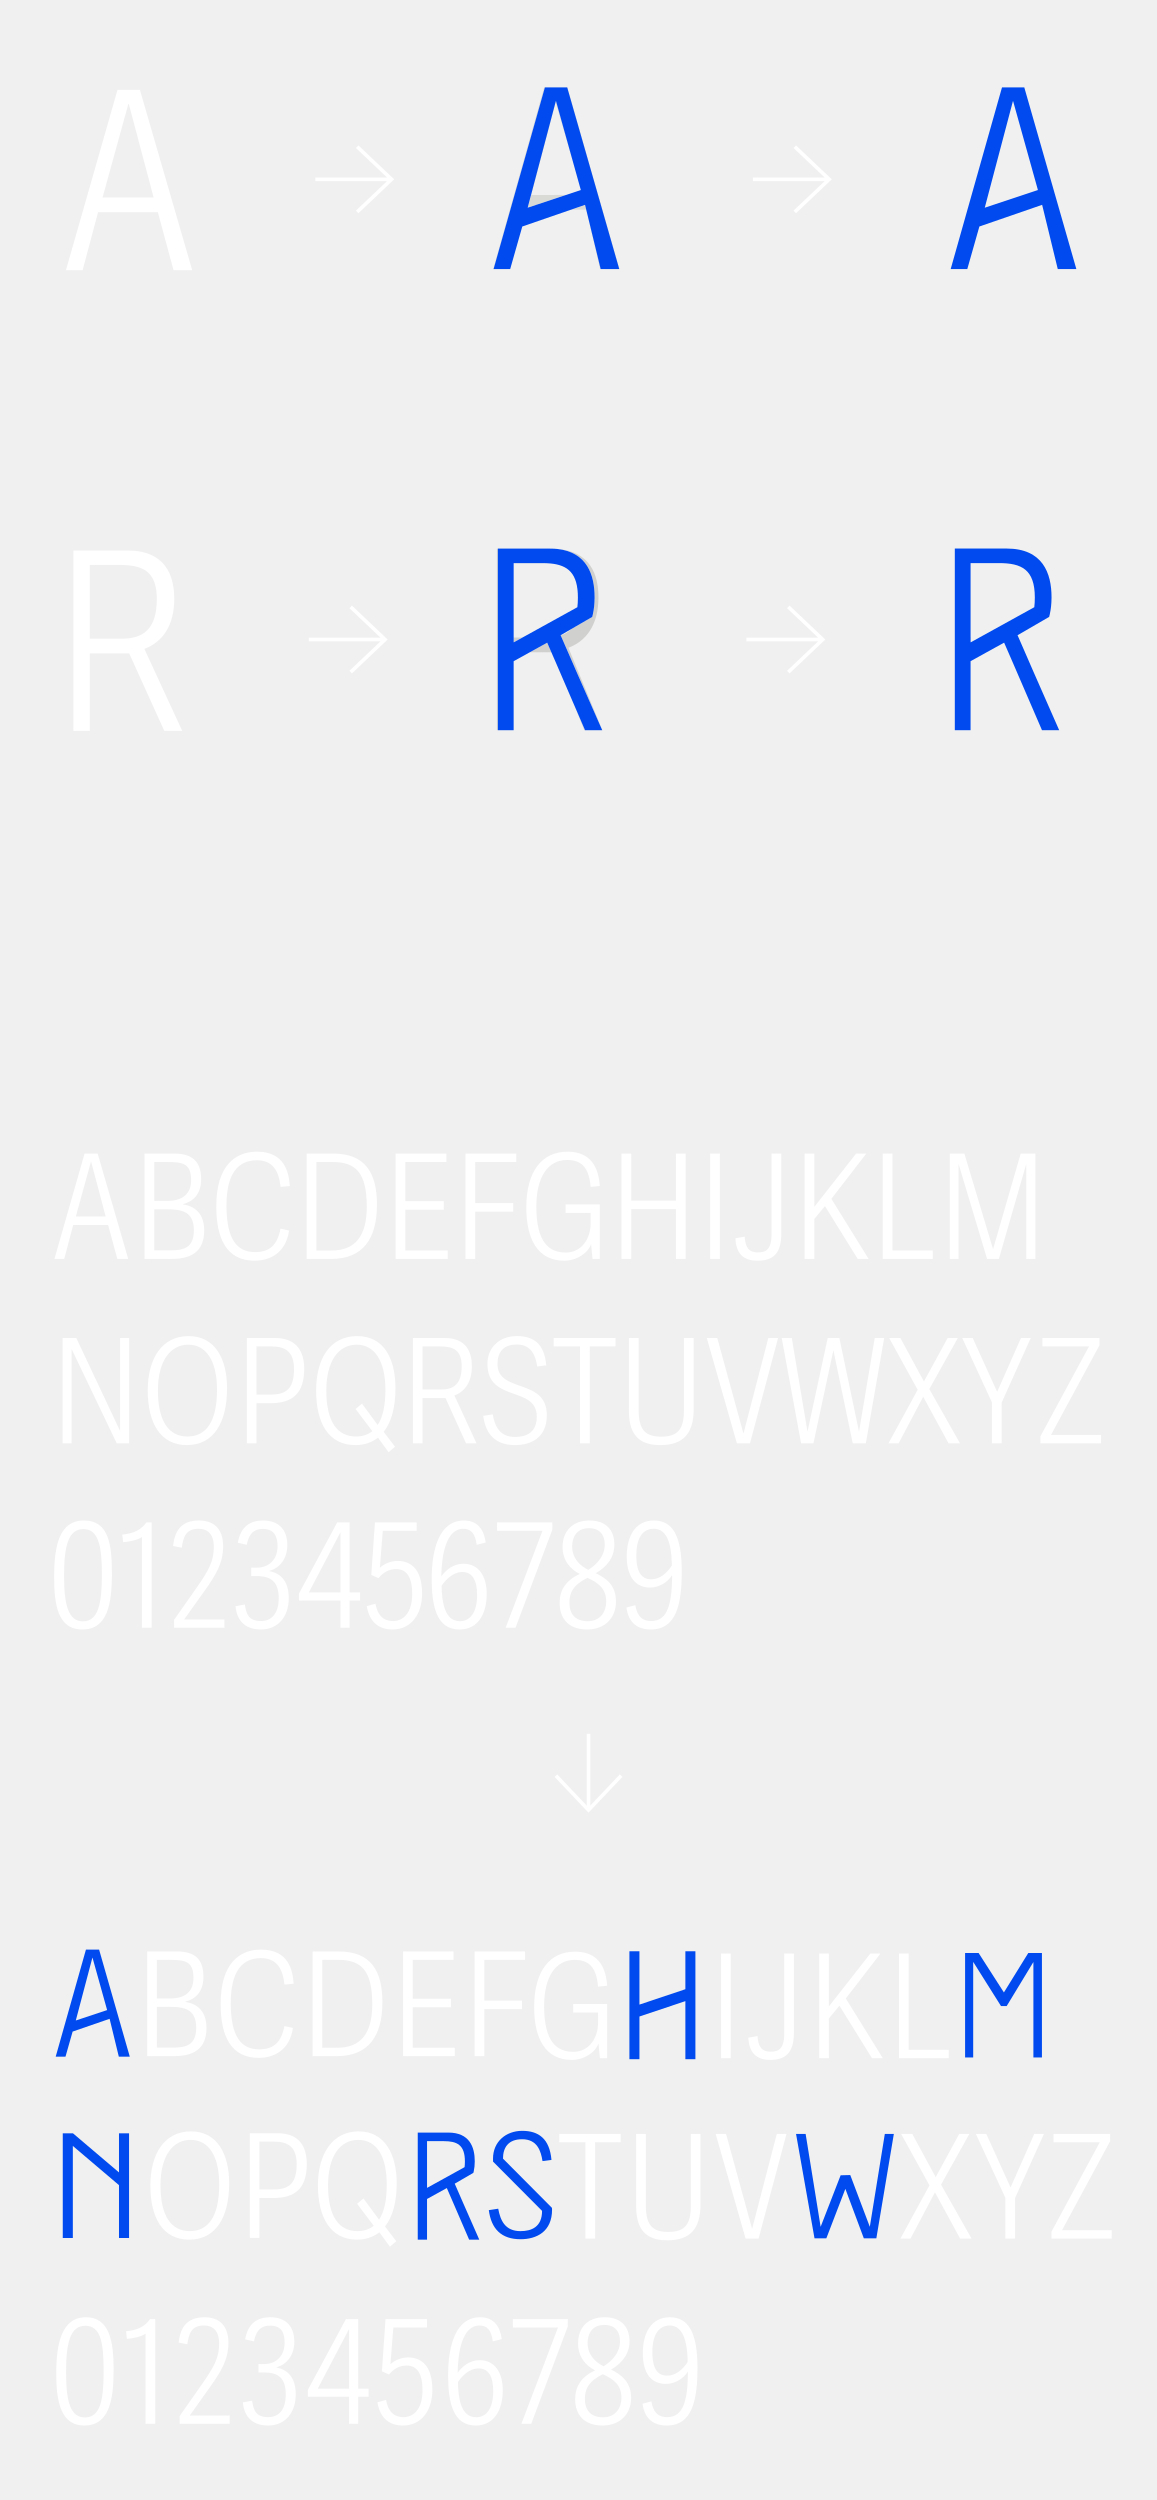
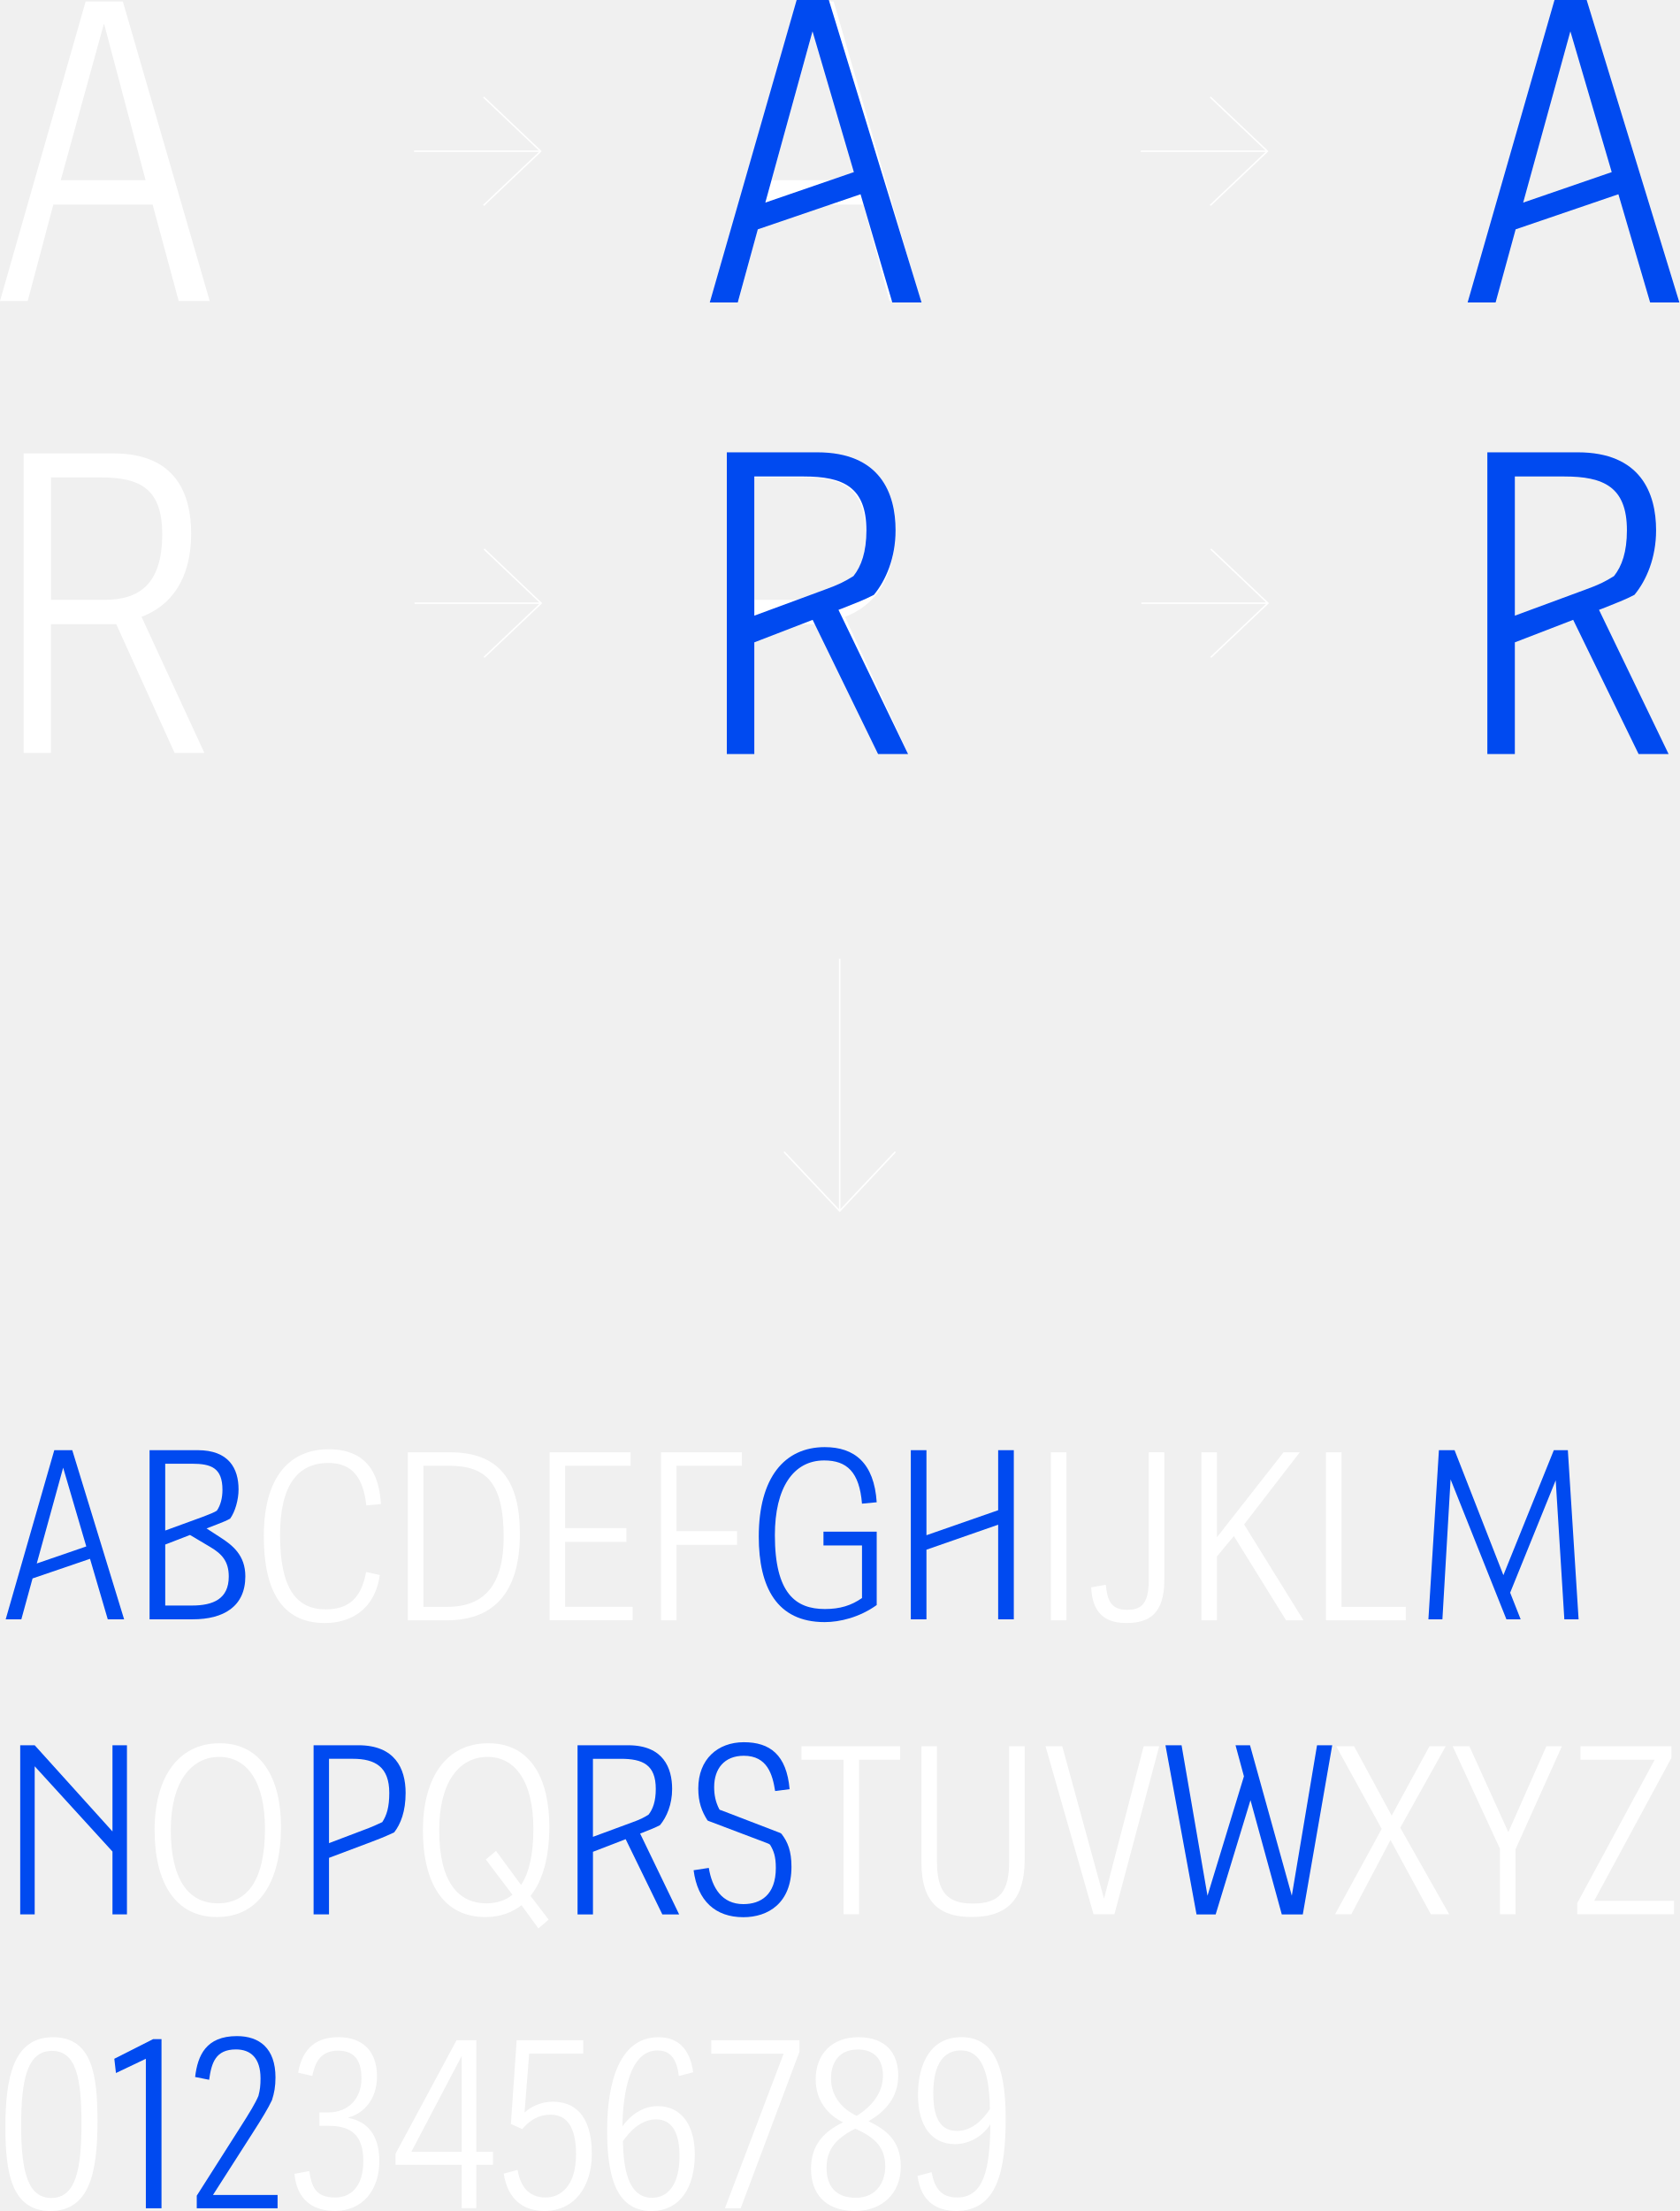
- <svg xmlns="http://www.w3.org/2000/svg" id="Ebene_1" version="1.1" viewBox="0 0 1600 3460">
+ <svg xmlns="http://www.w3.org/2000/svg" id="Ebene_1" version="1.1" viewBox="0 0 1597.93 2103.33">
  <defs>
    <style>
      .st0 {
+         fill: #004af0;
+       }
+ 
+       .st1 {
+         stroke-width: 1.4px;
+       }
+ 
+       .st1, .st2 {
        fill: none;
        stroke: #fff;
        stroke-miterlimit: 19;
-         stroke-width: 5px;
-       }
- 
-       .st1 {
-         fill: #d9d9d6;
      }

      .st2 {
-         fill: #004af0;
+         stroke-width: 1.44px;
      }

      .st3 {
        fill: #fff;
      }
- 
-       .st4 {
-         fill: #d0d0ce;
-       }
    </style>
  </defs>
-   <path class="st2" d="M696.14,2987.54c0-15.22,7.21-26.84,26.45-26.84,21.02,0,26.04,16.22,28.23,30.24l12.42-1.6c-2.6-29.44-17.83-40.26-40.45-40.26s-40.46,15.02-40.46,38.46l.05,4.15,67.84,68.16c0,22.43-14.82,28.04-29.84,28.04-21.43,0-27.85-14.83-30.84-31.05l-13.02,2c3.4,26.25,17.62,40.26,43.87,40.26,22.23,0,43.66-10.42,43.66-41.06l-.17-2.38-67.73-68.12h0Z" />
-   <polygon class="st2" points="164.68 3006.64 100.8 2952.36 100.8 2952.49 86.86 2952.49 86.86 3097.37 100.8 3097.37 100.8 2969.97 164.68 3024.25 164.68 3097.37 178.62 3097.37 178.62 2952.49 164.68 2952.49 164.68 3006.64" />
-   <path class="st3" d="M494.02,3099.67c12.4,0,22.8-3.8,31.01-10.21l14.61,20,8.8-7.59-15.61-20.41c10.8-13.61,16.21-34.01,16.21-59.82,0-39.61-16.21-71.83-52.62-71.83s-56.43,31.42-56.43,74.83,17.01,75.03,54.02,75.03M454.01,3024.65c0-40.21,16.4-63.02,41.81-63.02s39.42,22.01,39.42,62.02c0,21.81-3.6,37.82-10.61,48.41l-21.61-29.41-8.8,7.41,23.01,30.41c-6.2,5.2-14.41,7.4-22.41,7.4-25.2,0-40.81-19.4-40.81-63.22" />
-   <path class="st3" d="M116.63,3356.93c33.81,0,40.62-33.41,40.62-77.02,0-39.42-5.6-72.83-38.41-72.83s-41.02,35.01-41.02,77.62c0,38.42,6.01,72.23,38.81,72.23M91.42,3283.31c0-41.22,5.8-64.42,26.61-64.42s25.41,21.6,25.41,62.41-4.6,64.43-26.01,64.43c-19.61,0-26-20.81-26-62.42M174.45,3226.49l1.2,10.4c5.6,0,20-2.8,25.81-7v124.64h13.41v-144.85h-7.21c-7.6,10.61-17.41,15.21-33.21,16.81M247.27,3242.09l12.01,2.4c2-14.41,5.4-26,23.01-26,12.4,0,21,7.2,21,24.8,0,20.01-6.81,32.22-24.6,57.62l-30.01,42.82v10.8h69.22v-11.4h-55.22v-.2l27.41-38.42c16.4-23,26-39.21,26-62.02,0-25.01-13.8-35.41-33.01-35.41-26.41,0-33.61,16.4-35.81,35.01M348.9,3322.52l-12.81,2.4c2.21,22.61,16.01,32.01,35.02,32.01,23.41,0,38.21-17.6,38.21-43.02,0-23-10.81-34.2-26.61-37.21v-.4c13.41-3.61,24.61-15.81,24.61-35.41,0-22.4-13.01-33.82-33.22-33.82-17.41,0-30.81,7.8-34.81,30.62l12.2,2.79c2.2-10,6-21.8,22.21-21.8s20.2,10,20.2,24.01c0,17.21-11.2,29.2-28.41,29.2h-7.81v11.61h8c19.21,0,29.81,7.41,29.81,30.41s-11.2,31.42-24.21,31.42c-17.61,0-20.41-10.01-22.41-22.81M483.14,3354.53h12.61v-37.41h14.41v-11.2h-14.41v-96.24h-17.01l-52.62,97.84v9.6h57.02v37.41h0ZM439.73,3305.92l43.41-82.63v82.63h-43.41ZM534.35,3321.52l-11.99,3.2c3.6,22.61,17.2,32.21,35.2,32.21,26.02,0,40.82-21.21,40.82-49.21,0-35.61-17.01-45.01-33.61-45.01-10.61,0-19.61,4.8-24.41,9.4l4-50.82h46.62v-11.61h-57.42l-5,72.23,9.8,4.4c6.41-7.4,13.61-12.4,24.61-12.4,14.2,0,21.8,11.2,21.8,34.01,0,27.81-13.6,37.42-26.2,37.42-16.4,0-22.21-12-24.22-23.81M682,3240.49l12.41-3.2c-3.01-21.4-14-30.21-30.01-30.21-33.41,0-44.21,38.61-44.21,80.23,0,37.21,6.59,69.62,38.21,69.62,24.81,0,37.41-20.61,37.41-48.82,0-23.41-10.2-41.61-32.01-41.61-13.4,0-23.8,8.21-30.41,17.4.41-28.41,6.2-65.41,30.21-65.41,9.8,0,16.4,5.4,18.4,22M633.8,3296.71c5.2-7.6,15-18.81,28.61-18.81s20.2,11.01,20.2,31.61c0,25.2-10.4,36.01-23.61,36.01-21.21,0-24.81-26.41-25.2-48.82M709.82,3221.29h62.42l-50.62,133.24h13.61l50.62-134.85v-10.01h-76.02v11.61h0ZM845.66,3279.5c15-8.6,25.61-21.61,25.61-39.41s-10.01-33.02-34.41-33.02-36.81,15.01-36.81,36.42c0,18.2,10.6,30.8,23.61,37.01-19.6,9.4-27.61,22.4-27.61,40.22,0,20.2,11.41,36.21,37.82,36.21,24.2,0,39.61-15.8,39.61-38.21s-13.81-32.22-27.81-39.22M834.26,3285.91c14.8,6.8,25.81,14.61,25.81,32.6,0,13.01-7.21,27.01-25.42,27.01s-25.2-11.01-25.2-25.61c0-13.61,5.4-24.41,24.81-34.01M813.25,3242.49c0-9,3.61-24.8,23.21-24.8,14.21,0,21.61,8.6,21.61,22.6,0,14.81-9.6,26.41-22.61,34.61-11.4-5.4-22.21-15.8-22.21-32.42M901.48,3323.52l-12.21,3.21c2.81,21.61,16.01,30.21,33.41,30.21,35.41,0,42.62-34.8,42.62-80.23,0-48.61-12.61-69.62-38.22-69.62s-37.41,21.41-37.41,49.82,12.01,42.41,32.01,42.41c13.81,0,25.21-8.6,30.41-17.21-.2,39.62-6,63.23-28.8,63.23-10.81,0-19.01-5-21.8-21.81M902.88,3255.1c0-25.81,10.4-36.61,23.81-36.61s24.6,11.4,25.01,50.61c-6.8,10.21-16.21,18.81-28.41,18.81-18.01,0-20.41-18.4-20.41-32.81" />
-   <polygon class="st2" points="1423.13 2702.97 1389.4 2757.53 1354.38 2702.97 1335.68 2702.97 1335.68 2847.53 1346.89 2847.53 1346.89 2715.21 1385.36 2776.36 1393.26 2776.36 1430.22 2715.42 1430.22 2847.53 1442.03 2847.53 1442.03 2702.97 1423.13 2702.97" />
-   <polygon class="st2" points="1203.82 3081.92 1176.76 3010.27 1163.44 3010.6 1135.75 3081.92 1114.99 2953.34 1101.72 2953.34 1127.29 3097.88 1143.64 3097.88 1169.98 3029.35 1195.55 3097.88 1212.86 3097.88 1237.08 2953.34 1224.59 2953.34 1203.82 3081.92" />
-   <path class="st2" d="M641.32,3049.73l-7.58-17.42-4.41-10.11,25.79-14.96.51-2.07c.92-4.07,1.4-8.59,1.43-13.56v-.41c0-19.66-7.21-39.71-36.63-39.71h-42.27v148.19h12.86v-56.3l.03-.02,13.28-7.33,14.06-7.77,3.38,7.77,3.3,7.58,24.21,56.07h14.03l-21.98-49.95h-.01ZM591.01,2963.35h23.18c18.31,0,29.23,5.11,29.23,28.05,0,2.87-.15,5.51-.43,7.93l-44.54,24.6-7.41,4.1v-4.1h-.03v-60.59h0Z" />
-   <polygon class="st2" points="948.56 2753.07 884.98 2774.37 884.98 2700.55 871.1 2700.55 871.1 2849.95 884.98 2849.95 884.98 2790.84 948.56 2769.55 948.56 2849.95 962.44 2849.95 962.44 2700.55 948.56 2700.55 948.56 2753.07" />
-   <path class="st2" d="M179.61,2846.43h-15.17l-12.74-52.4-51.2,17.67-9.86,34.72h-13.55l41.86-148.19h18.2l42.46,148.19h0ZM148.27,2781.95l-20.22-72.45h-.21l-22.95,86.88,43.38-14.43Z" />
+   <path class="st3" d="M835.44,716.25l-55.5-122.41h-62.17v122.41h-25.98v-284.93h85.41c59.43,0,73.99,38.56,73.99,76.36,0,42.89-18.9,68.47-47.23,79.11l59.83,129.49h-28.35v-.03h0ZM823.65,508.06c0-44.08-22.05-53.91-59.02-53.91h-46.82v116.48h50.76c32.66,0,55.09-14.16,55.09-62.58h-.01Z" />
+   <path class="st3" d="M875.86,286.32h-29.51l-24.8-91.71h-94.46l-24.4,91.71h-26.36L757.82,1.39h35.41l82.64,284.93h-.01ZM814.85,171.4l-39.37-148.36h-.4l-40.93,148.36h80.7Z" />
+   <path class="st2" d="M851.88,1095.77l-52.91,56.22-52.91-56.22M798.97,912.13v239.86" />
  <g>
    <g>
-       <path class="st3" d="M177.47,1742.37h-15.11l-12.69-46.93h-48.34l-12.49,46.93h-13.5l41.7-145.83h18.13l42.3,145.83h0ZM146.25,1683.56l-20.14-75.94h-.2l-20.95,75.94h41.29Z" />
-       <path class="st3" d="M200.03,1596.54h41.49c29,0,36.86,15.71,36.86,35.65,0,20.95-11.68,31.02-25.18,34.24v.4c20.14,3.22,29.41,16.32,29.41,36.26,0,29.81-18.73,39.28-45.32,39.28h-37.26v-145.83h0ZM264.49,1633.6c0-23.77-11.48-25.38-34.44-25.38h-16.52v53.78h19.14c13.7,0,31.83-5.24,31.83-28.4h0ZM268.32,1702.69c0-26.18-17.12-29-37.26-29h-17.52v56.8h22.36c18.33,0,32.43-3.42,32.43-27.8h-.01Z" />
-       <path class="st3" d="M355.54,1593.92c38.67,0,44.31,29.01,45.52,47.54l-12.69,1.21c-2.62-23.57-11.88-36.86-32.83-36.86-26.39,0-42.1,18.73-42.1,62.64,0,46.53,14.3,64.46,39.68,64.46,19.94,0,30.82-9.67,35.05-32.43l11.88,2.62c-4.43,31.02-26.39,41.7-47.74,41.7-38.27,0-52.97-29.81-52.97-75.33,0-57.2,27.19-75.54,56.2-75.54h0Z" />
-       <path class="st3" d="M424.43,1596.54h36.66c44.72,0,60.63,27.19,60.63,70.7,0,47.54-19.74,75.13-63.45,75.13h-33.84v-145.83h0ZM507.62,1670.26c0-48.14-15.71-62.04-47.74-62.04h-21.96v122.47h20.95c33.03,0,48.74-20.34,48.74-60.43h0Z" />
-       <path class="st3" d="M547.51,1596.54h70.3v11.68h-56.8v54.18h53.18v11.88h-53.18v56.4h58.62v11.68h-72.11v-145.83h-.01Z" />
-       <path class="st3" d="M644.2,1596.54h70.3v11.68h-56.8v56.8h52.57v11.88h-52.57v65.46h-13.5v-145.83h0Z" />
-       <path class="st3" d="M785.4,1593.92c25.38,0,42.5,13.5,44.72,47.54l-12.69,1.21c-2.22-27.39-13.09-37.26-32.63-37.26-26.59,0-42.5,23.57-42.5,64.46,0,50.15,17.93,63.65,40.89,63.65s34.24-21.15,34.24-39.68v-15.11h-34.64v-11.88h47.34v75.54h-10.07l-2.01-20.54c-4.23,12.29-19.74,22.96-37.26,22.96-36.86,0-52.37-30.21-52.37-73.72,0-50.56,21.96-77.15,57-77.15l-.02-.02Z" />
-       <path class="st3" d="M860.13,1596.54h13.5v65.06h61.84v-65.06h13.5v145.83h-13.5v-68.89h-61.84v68.89h-13.5v-145.83Z" />
-       <path class="st3" d="M982.81,1596.54h13.5v145.83h-13.5v-145.83Z" />
-       <path class="st3" d="M1048.88,1733.31c10.68,0,18.94-3.22,18.94-25.38v-111.39h13.49v110.99c0,29.01-12.89,37.26-33.03,37.26s-29.61-10.47-30.42-31.02l12.69-2.22c1.21,13.29,4.43,21.75,18.33,21.75h0Z" />
-       <path class="st3" d="M1113.54,1596.54h13.5v73.72l57.81-73.72h14.1l-48.34,62.64,51.57,83.19h-15.11l-45.32-73.12-14.7,17.73v55.39h-13.5v-145.83h-.01Z" />
-       <path class="st3" d="M1221.71,1596.54h13.5v134.15h55.8v11.68h-69.29v-145.83h-.01Z" />
-       <path class="st3" d="M1314.57,1596.54h20.14l39.68,132.34,38.27-132.34h20.34v145.83h-12.69v-131.33l-37.87,131.33h-16.32l-39.48-131.53v131.53h-12.09v-145.83h.02Z" />
+       <g>
+         <g>
+           <path class="st3" d="M312.59,1378.68c42.38,0,48.56,31.79,49.88,52.1l-13.9,1.32c-2.87-25.82-13.03-40.39-35.97-40.39-28.92,0-46.13,20.52-46.13,68.64,0,50.99,15.66,70.63,43.47,70.63,21.86,0,33.78-10.6,38.4-35.53l13.03,2.87c-4.86,33.98-28.92,45.69-52.31,45.69-41.94,0-58.04-32.67-58.04-82.54,0-62.67,29.8-82.78,61.58-82.78h0Z" />
+           <path class="st3" d="M388.08,1381.57h40.16c49,0,66.44,29.8,66.44,77.48,0,52.1-21.63,82.34-69.52,82.34h-37.09v-159.79h0v-.03h0ZM479.23,1462.34c0-52.75-17.21-67.97-52.31-67.97h-24.06v134.2h22.95c36.21,0,53.42-22.3,53.42-66.21h0v-.03h0Z" />
+           <path class="st3" d="M522.93,1381.57h77.04v12.79h-62.23v59.36h58.28v13.03h-58.28v61.79h64.22v12.79h-79v-159.79h0l-.03.03h0Z" />
+           <path class="st3" d="M628.89,1381.57h77.04v12.79h-62.23v62.23h57.61v13.03h-57.61v71.74h-14.78v-159.79h-.03,0Z" />
+           <path class="st3" d="M999.92,1381.57h14.78v159.79h-14.78v-159.79Z" />
+           <path class="st3" d="M1072.31,1531.41c11.71,0,20.75-3.54,20.75-27.81v-122.06h14.78v121.62c0,31.79-14.14,40.83-36.21,40.83s-32.43-11.47-33.34-33.98l13.9-2.43c1.32,14.58,4.86,23.83,20.08,23.83h.04Z" />
+           <path class="st3" d="M1143.18,1381.57h14.78v80.79l63.34-80.79h15.45l-52.98,68.64,56.49,91.15h-16.57l-49.67-80.11-16.1,19.43v60.71h-14.78v-159.79h0l.03-.03h.01Z" />
+           <path class="st3" d="M1261.69,1381.57h14.78v147h61.15v12.79h-75.93v-159.79h0Z" />
+         </g>
+         <path class="st3" d="M147.07,1740.9c0-48.79,21.63-82.54,62.02-82.54s58.28,34.86,58.28,79.24c0,52.1-20.52,86.08-60.91,86.08s-59.36-33.78-59.36-82.78h-.03,0ZM207.31,1810.63c27.14,0,44.81-20.75,44.81-70.86,0-44.81-17-68.41-43.47-68.41s-46.13,23.39-46.13,69.52,16.1,69.75,44.81,69.75h-.03.01Z" />
+       </g>
+       <path class="st3" d="M402.42,1740.9c0-47.89,20.75-82.54,62.23-82.54s58.04,35.53,58.04,79.24c0,28.48-5.97,50.99-17.88,66l17.21,22.51-9.72,8.4-16.1-22.07c-9.05,7.06-20.52,11.27-34.22,11.27-40.83,0-59.59-33.34-59.59-82.78h0l.03-.03h0ZM462.9,1810.65c8.84,0,17.88-2.43,24.73-8.17l-25.38-33.54,9.72-8.17,23.83,32.43c7.73-11.71,11.71-29.36,11.71-53.42,0-44.14-16.77-68.41-43.47-68.41-28.04,0-46.13,25.17-46.13,69.52,0,48.33,17.21,69.75,45.02,69.75h-.03,0Z" />
+       <g>
+         <path class="st3" d="M762.66,1661.23h93.81v12.79h-39.08v147h-14.78v-147h-39.95v-12.79h0Z" />
+         <path class="st3" d="M876.78,1661.23h14.78v109.91c0,30,10.83,39.72,34.22,39.72,25.61,0,34.42-11.71,34.42-39.72v-109.91h14.78v107.92c0,36.21-15.22,54.5-50.32,54.5-28.48,0-47.89-11.71-47.89-51.64v-110.79h.01Z" />
+         <path class="st3" d="M1010.75,1661.23l39.72,145.01,37.73-145.01h14.78l-42.59,159.79h-19.87l-45.69-159.79h15.92Z" />
+         <path class="st3" d="M1314.67,1739.79l-43.26-78.56h17.01l35.77,66,35.97-66h15.45l-43.26,77.48,46.57,82.34h-17.44l-38.4-70.63-37.29,70.63h-15.45l44.37-81.23h-.03v-.03h0Z" />
+         <path class="st3" d="M1398.12,1661.23l36.85,81.23h.44l35.97-81.23h14.78l-44.14,98v61.79h-14.78v-62.23l-45.02-97.56h15.9Z" />
+       </g>
+       <path class="st3" d="M1500.77,1810.42l73.71-136.4h-70.63v-12.79h86.52v11.04l-73.5,135.96h75.93v12.79h-92.03v-10.6Z" />
+       <g>
+         <g>
+           <path class="st3" d="M5.13,2023.65c0-47.01,7.49-85.65,45.25-85.65s42.38,36.85,42.38,80.35c0,48.12-7.49,84.97-44.81,84.97s-42.82-37.29-42.82-79.68h0ZM48.83,2090.95c23.62,0,28.69-28.04,28.69-71.07s-5.07-68.87-28.04-68.87-29.36,25.61-29.36,71.07,7.06,68.87,28.69,68.87h.03-.01Z" />
+           <path class="st3" d="M319,2090.51c14.34,0,26.7-9.92,26.7-34.66s-11.71-33.54-32.9-33.54h-8.84v-12.79h8.61c18.97,0,31.35-13.23,31.35-32.23,0-15.45-5.3-26.49-22.3-26.49-17.88,0-22.07,13.03-24.5,24.06l-13.46-3.1c4.42-25.17,19.2-33.78,38.4-33.78,22.3,0,36.65,12.59,36.65,37.29,0,21.63-12.35,35.1-27.14,39.08v.44c17.44,3.31,29.36,15.66,29.36,41.04,0,28.04-16.33,47.45-42.15,47.45-20.96,0-36.21-10.36-38.64-35.3l14.14-2.64c2.2,14.11,5.3,25.17,24.71,25.17h.03-.02Z" />
+           <path class="st3" d="M439.28,2059.4h-62.9v-10.6l58.04-107.92h18.76v106.16h15.89v12.35h-15.89v41.27h-13.9v-41.27h0ZM439.28,2047.04v-91.15l-47.89,91.15h47.89,0Z" />
+           <path class="st3" d="M519.19,2090.51c13.9,0,28.92-10.6,28.92-41.27,0-25.17-8.4-37.52-24.06-37.52-12.15,0-20.08,5.53-27.14,13.67l-10.8-4.86,5.5-79.68h63.34v12.79h-51.43l-4.42,56.05c5.3-5.07,15.22-10.36,26.93-10.36,18.32,0,37.09,10.36,37.09,49.67,0,30.91-16.33,54.3-45.02,54.3-19.87,0-34.86-10.6-38.84-35.53l13.23-3.54c2.2,13.03,8.61,26.26,26.7,26.26h0v.03h0Z" />
+         </g>
+         <g>
+           <path class="st3" d="M625.58,1950.6c-26.49,0-32.9,40.83-33.34,72.18,7.29-10.16,18.76-19.2,33.54-19.2,24.06,0,35.33,20.08,35.33,45.9,0,31.12-13.9,53.86-41.27,53.86-34.86,0-42.15-35.74-42.15-76.81,0-45.9,11.91-88.51,48.77-88.51,17.65,0,29.8,9.72,33.11,33.34l-13.67,3.54c-2.2-18.32-9.48-24.27-20.31-24.27h0v-.03h0ZM620.52,2090.74c14.58,0,26.05-11.91,26.05-39.72,0-22.74-7.49-34.86-22.3-34.86s-25.82,12.35-31.55,20.75c.44,24.73,4.42,53.86,27.81,53.86h0v-.03h-.01Z" />
+           <path class="st3" d="M676.8,1940.88h83.86v11.04l-55.85,148.75h-15.02l55.85-147h-68.87v-12.79h.03Z" />
+           <path class="st3" d="M857.11,2061.15c0,24.73-17,42.15-43.7,42.15-29.13,0-41.71-17.65-41.71-39.95,0-19.64,8.84-33.98,30.47-44.37-14.34-6.85-26.05-20.75-26.05-40.83,0-23.62,15.02-40.16,40.6-40.16,26.93,0,37.96,16.1,37.96,36.41s-11.71,33.98-28.25,43.47c15.45,7.73,30.68,17.44,30.68,43.26h0v.03h0ZM786.48,2062.5c0,16.1,7.73,28.25,27.81,28.25s28.04-15.45,28.04-29.8c0-19.87-12.15-28.48-28.48-35.97-21.4,10.6-27.37,22.51-27.37,37.52h0ZM815.2,2012.83c14.34-9.05,24.94-21.86,24.94-38.2,0-15.45-8.17-24.94-23.83-24.94-21.63,0-25.61,17.44-25.61,27.37,0,18.32,11.91,29.8,24.5,35.77h0Z" />
+           <path class="st3" d="M910.53,2090.51c25.17,0,31.55-26.05,31.79-69.75-5.74,9.48-18.32,18.97-33.54,18.97-22.07,0-35.3-17.01-35.3-46.8,0-31.35,13.03-54.97,41.27-54.97s42.15,23.18,42.15,76.81c0,50.11-7.93,88.51-47.01,88.51-19.2,0-33.78-9.48-36.85-33.34l13.46-3.54c3.1,18.53,12.15,24.06,24.06,24.06v.05h-.03ZM910.53,2027.17c13.46,0,23.83-9.48,31.35-20.75-.44-43.26-12.15-55.85-27.6-55.85s-26.26,11.91-26.26,40.39c0,15.89,2.64,36.21,22.51,36.21Z" />
+         </g>
+       </g>
    </g>
    <g>
-       <path class="st3" d="M86.63,1851.76h18.93l60.63,128.71v-128.71h12.49v145.83h-17.12l-62.44-130.53v130.53h-12.49v-145.83h0Z" />
-       <path class="st3" d="M204.47,1924.48c0-44.52,19.74-75.33,56.6-75.33s53.18,31.83,53.18,72.31c0,47.54-18.73,78.55-55.59,78.55s-54.18-30.82-54.18-75.53h-.01ZM259.46,1988.13c24.78,0,40.89-18.94,40.89-64.66,0-40.89-15.51-62.44-39.68-62.44s-42.1,21.35-42.1,63.45,14.7,63.65,40.89,63.65h0Z" />
-     </g>
-     <path class="st3" d="M341.65,1997.6v-145.83h38.67c31.22,0,40.69,19.74,40.69,42.9,0,35.05-17.52,47.34-46.53,47.34h-19.54v55.59h-13.29ZM406.91,1895.07c0-24.77-12.29-31.62-31.42-31.62h-20.54v66.67h18.73c18.53,0,33.24-4.43,33.24-35.05h0Z" />
-     <path class="st3" d="M437.53,1924.48c0-43.71,18.93-75.33,56.8-75.33s52.98,32.43,52.98,72.31c0,25.98-5.44,46.53-16.32,60.23l15.71,20.54-8.86,7.66-14.7-20.14c-8.26,6.45-18.73,10.27-31.22,10.27-37.26,0-54.39-30.41-54.39-75.53h0ZM492.72,1988.13c8.06,0,16.32-2.22,22.56-7.45l-23.16-30.62,8.86-7.45,21.75,29.61c7.05-10.68,10.68-26.79,10.68-48.75,0-40.28-15.31-62.44-39.68-62.44-25.58,0-42.1,22.96-42.1,63.45,0,44.11,15.71,63.65,41.09,63.65h0Z" />
-     <path class="st3" d="M645.01,1997.6l-28.4-62.64h-31.83v62.64h-13.29v-145.83h43.71c30.42,0,37.87,19.74,37.87,39.08,0,21.95-9.67,35.05-24.17,40.49l30.62,66.27h-14.51ZM638.97,1891.04c0-22.56-11.28-27.6-30.21-27.6h-23.97v59.62h25.98c16.72,0,28.2-7.25,28.2-32.03h0Z" />
-     <path class="st3" d="M712.89,1988.73c15.11,0,30.01-5.64,30.01-28.2,0-42.9-68.28-19.14-68.28-72.72,0-23.57,17.12-38.67,40.69-38.67s38.07,10.88,40.69,40.49l-12.49,1.61c-2.22-14.1-7.25-30.42-28.4-30.42-19.34,0-26.59,11.68-26.59,26.99,0,40.89,68.28,18.73,68.28,70.9,0,30.82-21.55,41.29-43.91,41.29-26.39,0-40.69-14.1-44.11-40.49l13.09-2.01c3.02,16.32,9.47,31.22,31.02,31.22h0Z" />
-     <path class="st3" d="M766.28,1851.76h85.61v11.68h-35.65v134.15h-13.5v-134.15h-36.46v-11.68h0Z" />
-     <path class="st3" d="M870.42,1851.76h13.49v100.31c0,27.39,9.87,36.26,31.22,36.26,23.37,0,31.42-10.68,31.42-36.26v-100.31h13.5v98.5c0,33.03-13.9,49.75-45.93,49.75-25.98,0-43.71-10.68-43.71-47.13v-101.11h.01Z" />
-     <path class="st3" d="M992.69,1851.76l36.26,132.34,34.44-132.34h13.5l-38.88,145.83h-18.13l-41.7-145.83h14.51Z" />
-     <path class="st3" d="M1095.82,1851.76l21.75,129.72,28-129.72h16.11l27.19,129.72,21.75-129.72h13.09l-25.38,145.83h-18.13l-26.79-128.91-27.6,128.91h-17.12l-26.79-145.83h13.92Z" />
-     <path class="st3" d="M1270.07,1923.47l-39.48-71.71h15.51l32.63,60.23,32.83-60.23h14.1l-39.48,70.7,42.5,75.13h-15.91l-35.05-64.46-34.04,64.46h-14.1l40.49-74.13h0Z" />
-     <path class="st3" d="M1346.21,1851.76l33.64,74.13h.4l32.83-74.13h13.5l-40.29,89.43v56.4h-13.49v-56.8l-41.09-89.03h14.5Z" />
-     <path class="st3" d="M1439.89,1987.93l67.28-124.48h-64.46v-11.68h78.96v10.07l-67.08,124.08h69.29v11.68h-83.99v-9.67h0Z" />
-     <g>
-       <path class="st3" d="M74.94,2182.52c0-42.9,6.85-78.15,41.29-78.15s38.67,33.64,38.67,73.32c0,43.91-6.85,77.55-40.89,77.55s-39.08-34.04-39.08-72.71h.01ZM114.83,2243.95c21.55,0,26.19-25.58,26.19-64.86s-4.63-62.84-25.58-62.84-26.79,23.36-26.79,64.86,6.45,62.84,26.19,62.84h-.01Z" />
-       <path class="st3" d="M202.65,2106.98h7.25v145.83h-13.5v-125.49c-5.84,4.23-20.34,7.05-25.98,7.05l-1.21-10.48c15.91-1.61,25.78-6.24,33.44-16.92h0Z" />
-       <path class="st3" d="M275.57,2104.36c19.34,0,33.24,10.48,33.24,35.65,0,22.96-9.67,39.28-26.19,62.44l-27.6,38.67v.2h55.59v11.48h-69.69v-10.88l30.21-43.11c17.93-25.58,24.78-37.87,24.78-58.01,0-17.73-8.66-24.98-21.15-24.98-17.73,0-21.15,11.68-23.16,26.19l-12.09-2.42c2.22-18.73,9.47-35.25,36.06-35.25v.02Z" />
-       <path class="st3" d="M361.38,2243.55c13.09,0,24.37-9.06,24.37-31.62s-10.68-30.62-30.01-30.62h-8.06v-11.68h7.86c17.32,0,28.6-12.09,28.6-29.41,0-14.1-4.83-24.17-20.34-24.17-16.32,0-20.14,11.88-22.36,21.96l-12.29-2.82c4.03-22.96,17.52-30.82,35.05-30.82,20.34,0,33.44,11.48,33.44,34.04,0,19.74-11.28,32.03-24.77,35.65v.4c15.91,3.02,26.79,14.3,26.79,37.46,0,25.58-14.91,43.31-38.47,43.31-19.14,0-33.03-9.47-35.25-32.23l12.89-2.42c2.01,12.89,4.83,22.96,22.56,22.96h-.01Z" />
-       <path class="st3" d="M471.17,2215.15h-57.41v-9.67l52.98-98.5h17.12v96.89h14.5v11.28h-14.5v37.67h-12.69v-37.67ZM471.17,2203.87v-83.19l-43.71,83.19h43.71Z" />
-       <path class="st3" d="M544.08,2243.55c12.69,0,26.39-9.67,26.39-37.67,0-22.96-7.65-34.24-21.96-34.24-11.08,0-18.33,5.04-24.77,12.49l-9.87-4.43,5.03-72.72h57.81v11.68h-46.93l-4.03,51.16c4.83-4.63,13.9-9.47,24.57-9.47,16.72,0,33.84,9.47,33.84,45.32,0,28.2-14.91,49.55-41.09,49.55-18.13,0-31.83-9.67-35.45-32.43l12.09-3.22c2.01,11.88,7.86,23.97,24.37,23.97h0Z" />
+       <path class="st0" d="M118.1,1540.46h-15.56l-16.89-57.56-54.67,18.67-10.67,38.89H5.42l46.23-160.91h17.11s49.34,160.91,49.34,160.91ZM82.09,1471.12l-22-74.9-25.11,91.12,47.12-16.22h0Z" />
+       <path class="st0" d="M142.32,1379.55h45.78c29.56,0,38.89,17.34,38.89,37.34,0,10-3.33,21.34-8,27.78-3.56,2-6.45,3.11-12.67,5.56l-9.78,3.78,12.67,8.22c12.22,7.78,24.23,17.34,24.23,37.34,0,28.67-20.67,40.89-50.01,40.89h-41.12v-160.91h0ZM192.55,1443.11c8.22-3.11,11.33-4.45,13.78-6,3.56-5.11,5.34-12.23,5.34-19.78,0-21.11-10.89-24.89-29.12-24.89h-25.34v63.56l35.34-12.89ZM182.55,1527.35c20.23,0,35.12-6.22,35.12-27.56,0-14.45-6.45-21.56-17.78-28.23l-19.11-11.34-23.56,9.11v58.01h25.34,0Z" />
+       <path class="st0" d="M784.85,1376.66c28,0,46.89,14.89,49.34,52.45l-14,1.33c-2.45-30.22-14.45-41.12-36-41.12-29.34,0-46.89,26-46.89,71.12,0,55.34,19.78,70.23,47.56,70.23,14.45,0,25.11-3.33,35.34-10.45v-50.01h-36.67v-13.11h50.67v69.78c-16.45,11.78-35.12,16.23-49.56,16.23-45.56,0-62.67-33.34-62.67-81.34,0-55.79,24.22-85.12,62.89-85.12h-.01Z" />
+       <path class="st0" d="M866.64,1379.55h14.89v80.9l68.23-23.78v-57.12h14.89v160.91h-14.89v-90.01l-68.23,23.78v66.23h-14.89v-160.91Z" />
+       <path class="st0" d="M1359.14,1540.46l10-160.91h14.89l46.45,118.9,48-118.9h13.34l10.22,160.91h-13.56l-8.22-132.24-43.34,106.9,10,25.34h-13.56l-53.12-133.13-7.78,133.13h-13.34.02Z" />
    </g>
    <g>
-       <path class="st3" d="M641.18,2115.85c-24.17,0-30.01,37.26-30.42,65.87,6.65-9.27,17.12-17.52,30.62-17.52,21.96,0,32.23,18.33,32.23,41.9,0,28.4-12.69,49.15-37.67,49.15-31.83,0-38.47-32.63-38.47-70.09,0-41.9,10.88-80.77,44.51-80.77,16.11,0,27.19,8.86,30.21,30.41l-12.49,3.22c-2.01-16.72-8.66-22.16-18.53-22.16h.01ZM636.55,2243.75c13.29,0,23.77-10.88,23.77-36.26,0-20.75-6.85-31.83-20.34-31.83s-23.57,11.28-28.8,18.94c.4,22.56,4.03,49.15,25.38,49.15h-.01Z" />
-       <path class="st3" d="M687.92,2106.98h76.54v10.07l-50.96,135.76h-13.7l50.96-134.15h-62.85v-11.68h.01Z" />
-       <path class="st3" d="M852.49,2216.76c0,22.56-15.51,38.47-39.88,38.47-26.59,0-38.07-16.11-38.07-36.46,0-17.93,8.06-31.02,27.8-40.49-13.09-6.24-23.77-18.93-23.77-37.26,0-21.55,13.7-36.66,37.06-36.66,24.57,0,34.65,14.7,34.65,33.24s-10.68,31.02-25.78,39.68c14.1,7.05,28,15.91,28,39.48h0ZM788.03,2217.97c0,14.7,7.05,25.78,25.38,25.78s25.58-14.1,25.58-27.19c0-18.13-11.08-25.98-25.98-32.83-19.54,9.67-24.98,20.54-24.98,34.24h0ZM814.21,2172.65c13.09-8.26,22.76-19.94,22.76-34.85,0-14.1-7.45-22.76-21.75-22.76-19.74,0-23.37,15.91-23.37,24.98,0,16.72,10.88,27.19,22.36,32.63h0Z" />
-       <path class="st3" d="M901.23,2243.55c22.96,0,28.8-23.77,29.01-63.65-5.24,8.66-16.72,17.32-30.62,17.32-20.14,0-32.23-15.51-32.23-42.7,0-28.6,11.88-50.16,37.67-50.16s38.47,21.15,38.47,70.1c0,45.72-7.25,80.77-42.9,80.77-17.52,0-30.82-8.66-33.64-30.41l12.29-3.22c2.82,16.92,11.08,21.95,21.96,21.95h-.01ZM901.23,2185.74c12.29,0,21.75-8.66,28.6-18.93-.4-39.48-11.08-50.96-25.18-50.96s-23.97,10.88-23.97,36.86c0,14.5,2.42,33.03,20.54,33.03h.01Z" />
+       <path class="st0" d="M19.23,1821.17v-160.91h13.78l74.01,82.01v-82.01h13.78v160.91h-13.78v-59.79l-74.01-81.12v140.91h-13.78Z" />
+       <path class="st0" d="M298.38,1821.17v-160.91h42.67c34.45,0,44.9,21.78,44.9,45.34,0,17.56-4.67,29.56-10.89,37.56-10.45,4.89-16.67,7.11-22.45,9.33l-39.56,14.89v53.78h-14.67,0ZM345.28,1741.16c9.11-3.33,14.22-5.78,18.45-7.78,4.22-6.45,6.67-14.22,6.67-27.78,0-24.89-13.56-32.45-34.67-32.45h-22.67v80.23l32.23-12.23h-.01Z" />
+       <path class="st0" d="M549.53,1660.27h48.23c33.56,0,41.78,21.78,41.78,41.56,0,14.67-5.11,26.67-11.56,34.45-5.11,2.67-9.34,4.22-17.11,7.33l-1.78.67,37.12,76.9h-16l-34.89-71.56-31.11,12v59.56h-14.67v-160.91h-.01ZM601.53,1733.61c8-2.89,10.89-4.44,15.56-7.33,4.22-5.33,6.89-12.89,6.89-24.45,0-23.11-12.44-28.67-33.34-28.67h-26.45v74.23l37.34-13.78Z" />
+       <path class="st0" d="M674.43,1776.94c3.11,18.89,12.45,34.45,32.89,34.45,16.44,0,30.89-8.67,30.89-34.45,0-11.33-2.22-16.44-5.33-21.78-.44-.89-2.45-1.55-3.56-2l-54.01-20.45c-.67-.22-2-.67-2.22-1.11-5.33-8.45-8.67-17.11-8.67-30.23,0-27.78,18.45-44,43.34-44s40.67,12,43.56,44.67l-13.78,1.78c-2.44-15.56-7.33-33.56-29.78-33.56-18.67,0-28.23,12.45-28.23,29.78,0,7.56,1.33,14.22,4.89,21.11.22.67,1.56.89,2.22,1.11l53.78,20.67c1.11.44,2.67.89,3.33,1.78,5.78,7.56,9.34,16.23,9.34,31.12,0,34.67-22.23,48.01-45.78,48.01-26.67,0-43.56-15.56-47.34-44.67l14.45-2.22h0Z" />
+       <path class="st0" d="M1189.39,1660.27l39.78,143.13,24-143.13h14.45l-28,160.91h-20l-29.78-108.68-33.12,108.68h-18.22l-29.56-160.91h15.33l24.67,143.13,34.67-113.57-8-29.56h13.78Z" />
+     </g>
+     <g>
+       <path class="st0" d="M145.67,1939.84h8v160.91h-14.89v-142.24l-28.45,13.56-1.56-13.56,36.9-18.67h0Z" />
+       <path class="st0" d="M225.45,1936.95c21.34,0,36.67,11.56,36.67,39.34,0,8.44-1.11,14.67-3.33,21.56-3.78,8-9.33,17.11-18.45,31.34l-37.56,58.67v.22h61.34v12.67h-76.9v-12l40.45-63.56c10.22-16,15.33-24.45,18.22-31.34,1.55-5.78,2-10.22,2-16.67,0-19.56-9.56-27.56-23.33-27.56-19.56,0-23.34,12.89-25.56,28.89l-13.34-2.67c2.45-20.67,10.45-38.89,39.78-38.89h0Z" />
    </g>
  </g>
-   <path class="st4" d="M689.08,759.44h-1.35v251.25h22.86v-.11h-21.52v-251.14h.01ZM771.36,759.75c41.11,4.52,51.58,35.95,51.58,66.81v.7c-.05,8.42-.88,16.11-2.43,23.01-.24,1.2-.54,2.36-.87,3.51l-29.01,16.83c-4.09,4.09-9.01,6.95-14.62,8.81l7.37,16.88,12.87,29.57,37.28,84.72h-23.8l-14.31-33.15,13.34,33.26h24.97l-47.07-114.18c24.99-9.35,41.61-31.91,41.61-69.75,0-31.5-11.44-63.57-56.9-67.01M750.22,779.33h-39.32v.2h41.02c3.62,0,7.07.1,10.35.35-3.77-.38-7.79-.54-12.06-.54M723.16,882.31h-12.2v6.75l12.2-6.75ZM757.33,889.43l-23.85,13.17-.28.15h29.93l-.06-.15-5.73-13.17h-.01Z" />
-   <path class="st0" d="M485.32,839.94l47.6,45.14-47.6,45.11M427.39,885.07h105.52M1090.98,839.94l47.6,45.14-47.6,45.11M1033.05,885.07h105.52" />
  <g>
-     <path class="st2" d="M771.36,759.75c-3.31-.37-6.83-.55-10.55-.55h-71.73v.25h73.95c2.89,0,5.67.1,8.33.31h0Z" />
-     <path class="st2" d="M796.24,925.86l-12.87-29.57-7.37-16.88c-6.12,2.04-13.06,2.9-20.61,2.9h-32.24l-12.2,6.74v-6.74h-.35.35v-.21h-.05v-102.57h0v-.2h39.32c4.26,0,8.29.16,12.06.55h0c23.73,2.4,37.53,13.46,37.53,47.04,0,4.87-.24,9.35-.73,13.46l-75.56,41.73-.37.21h32.24c7.55,0,14.49-.86,20.61-2.9l-.11-.26,14.73-8.54c8.48-8.47,13.38-22.25,13.38-43.51h0c0,21.26-4.9,35.03-13.38,43.51l29.01-16.83c.32-1.15.62-2.31.86-3.51,1.55-6.9,2.38-14.59,2.43-23.01v-.7c0-30.85-10.46-62.29-51.57-66.8-2.66-.2-5.44-.31-8.33-.31h-73.95v251.14h21.82v-95.51l.05-.02,22.24-12.3h0l.28-.15,23.85-13.17,5.73,13.17.06.15h0l5.54,12.71,26.74,61.96h0l14.31,33.15h23.8l-37.28-84.72h.03Z" />
+     <path class="st1" d="M460.12,92.33l54.34,51.54-54.34,51.51M393.99,143.84h120.47M1151.58,92.33l54.34,51.54-54.34,51.51M1085.45,143.84h120.47" />
+     <path class="st3" d="M199.52,286.32h-29.51l-24.8-91.71H50.76l-24.4,91.71H0L81.48,1.39h35.41l82.64,284.93h0ZM138.51,171.4L99.14,23.04h-.4l-40.93,148.36h80.7Z" />
+     <path class="st0" d="M691.57,430.3h86.03c59.86,0,74.53,38.85,74.53,74.13,0,26.16-9.12,47.57-20.61,61.45-9.12,4.76-16.65,7.53-30.53,13.08l-3.17,1.19,66.2,137.16h-28.54l-62.24-127.65-55.5,21.41v106.24h-26.17v-287.01h0ZM784.33,561.11c14.27-5.15,19.42-7.93,27.75-13.08,7.54-9.51,12.29-22.99,12.29-43.61,0-41.23-22.2-51.14-59.46-51.14h-47.17v132.4l66.6-24.58h0Z" />
+     <path class="st1" d="M460.6,522.28l54.34,51.54-54.34,51.51M394.47,573.81h120.47M1152.07,522.28l54.34,51.54-54.34,51.51M1085.94,573.81h120.47" />
+     <path class="st3" d="M166.14,716.25l-55.5-122.41h-62.17v122.41h-25.98v-284.93h85.41c59.43,0,73.99,38.56,73.99,76.36,0,42.89-18.9,68.47-47.23,79.11l59.83,129.49h-28.35v-.03h0ZM154.34,508.06c0-44.08-22.05-53.91-59.02-53.91h-46.82v116.48h50.76c32.66,0,55.09-14.16,55.09-62.58h0Z" />
+     <path class="st0" d="M1415.22,430.3h86.03c59.86,0,74.53,38.85,74.53,74.13,0,26.16-9.12,47.57-20.61,61.45-9.12,4.76-16.65,7.53-30.53,13.08l-3.17,1.19,66.2,137.16h-28.54l-62.24-127.65-55.5,21.41v106.24h-26.17v-287.01h0ZM1507.98,561.11c14.27-5.15,19.42-7.93,27.75-13.08,7.54-9.51,12.29-22.99,12.29-43.61,0-41.23-22.2-51.14-59.46-51.14h-47.17v132.4l66.6-24.58h-.01Z" />
+     <path class="st0" d="M1597.93,287.71h-27.82l-30.2-102.92-97.76,33.38-19.07,69.54h-26.62L1479.12,0h30.6l88.22,287.71h0ZM1533.56,163.73l-39.34-133.93-44.91,162.93,84.25-29.01h0Z" />
+     <path class="st0" d="M876.84,287.71h-27.82l-30.2-102.92-97.76,33.38-19.07,69.54h-26.62L758.02,0h30.6l88.22,287.71h0ZM812.46,163.73l-39.34-133.93-44.91,162.93,84.25-29.01h0Z" />
  </g>
-   <path class="st2" d="M1428.64,925.86l-12.87-29.57-7.48-17.15,43.74-25.37c.32-1.15.62-2.31.86-3.52,1.55-6.9,2.38-14.58,2.43-23.01v-.69c0-33.35-12.22-67.36-62.13-67.36h-71.73v251.39h21.81v-95.51l.05-.02,22.52-12.46,23.86-13.17,5.73,13.17,5.61,12.87,41.06,95.12h23.8l-37.28-84.72h.02ZM1343.29,779.33h39.32c31.07,0,49.59,8.67,49.59,47.58,0,4.87-.24,9.35-.73,13.46l-75.56,41.73-12.58,6.95v-6.95h-.05v-102.77h.01Z" />
-   <path class="st3" d="M227.38,1011.48l-48.61-107.21h-54.47v107.21h-22.75v-249.59h74.81c52.06,0,64.81,33.78,64.81,66.88,0,37.58-16.55,59.98-41.37,69.29l52.4,113.42h-24.82ZM217.04,829.11c0-38.61-19.31-47.23-51.71-47.23h-41.02v102.04h44.47c28.61,0,48.26-12.41,48.26-54.81h0Z" />
-   <path class="st1" d="M790.45,290.21h21.04l19.12,82.17,25.88.21-.06-.21h-24.9l-21.61-88.89-19.47,6.72ZM735.14,269.92l-4.64,17.57,53.18-17.7-48.54.13ZM769.45,140.1l-.37,1.4,27.45,94.43-26.74-95.83h-.34ZM753.1,121l-70.54,251.59,21.1-.17v-.04h-20.32l71.01-251.38h-1.25Z" />
-   <path class="st0" d="M494.31,203.03l47.6,45.14-47.6,45.11M436.38,248.16h105.52M1099.97,203.03l47.6,45.14-47.6,45.11M1042.04,248.16h105.52" />
-   <path class="st1" d="M768.27,139.91l-33.8,130h.67l33.93-128.42-.46-1.58h-.34,0ZM784.12,121l72.32,251.38h.83l-72.04-251.38h-1.11Z" />
-   <path class="st2" d="M1401.84,140.1h.34l34.3,122.9-73.58,24.49,38.94-147.39h0ZM1386.75,121l-71.01,251.38h22.98l16.74-58.9,86.86-29.99,21.62,88.89h25.72l-72.04-251.38h-30.87,0Z" />
-   <path class="st2" d="M769.22,140.1h.34l34.3,122.9-73.58,24.49,38.94-147.39h0ZM754.13,121l-71.01,251.38h22.98l16.74-58.9,86.86-29.99,21.62,88.89h25.72l-72.04-251.38h-30.87,0Z" />
-   <path class="st3" d="M266.03,373.97h-25.86l-21.72-80.32h-82.73l-21.37,80.32h-23.1l71.36-249.59h31.03l72.39,249.59ZM212.6,273.3l-34.47-129.96h-.34l-35.85,129.96h70.67,0Z" />
-   <g>
-     <polyline class="st0" points="859.63 2457.52 814.49 2505.12 769.38 2457.52" />
-     <line class="st0" x1="814.5" y1="2399.59" x2="814.5" y2="2505.12" />
-   </g>
-   <path class="st3" d="M774.01,2964.94h36.21v133.24h13.41v-133.24h35.41v-11.6h-85.03v11.6ZM880.45,3053.77c0,36.21,17.61,46.82,43.41,46.82,31.81,0,45.62-16.61,45.62-49.41v-97.83h-13.4v99.63c0,25.41-8.01,36.02-31.21,36.02-21.21,0-31.01-8.81-31.01-36.02v-99.63h-13.41v100.43h0ZM990.49,2953.34l41.4,144.84h18.01l38.61-144.84h-13.4l-34.22,131.44-36.02-131.44h-14.39.01ZM1246.17,3098.18h14l33.81-64.02,34.81,64.02h15.81l-42.22-74.62,39.21-70.22h-14l-32.61,59.82-32.4-59.82h-15.41l39.21,71.22-40.21,73.62h0ZM1350.59,2953.34l40.82,88.42v56.42h13.4v-56.02l40.01-88.82h-13.4l-32.61,73.62h-.39l-33.41-73.62h-14.42ZM1455.23,3098.18h83.43v-11.6h-68.82l66.62-123.24v-10h-78.41v11.6h64.02l-66.83,123.64v9.6h-.01Z" />
-   <path class="st3" d="M261.94,3099.67c36.61,0,55.22-30.81,55.22-78.02,0-40.22-16.41-71.83-52.82-71.83s-56.22,30.62-56.22,74.82,16.61,75.03,53.82,75.03M222.13,3024.64c0-41.81,17.4-63.02,41.81-63.02s39.42,21.41,39.42,62.03c0,45.42-16.01,64.21-40.61,64.21-26.01,0-40.61-21-40.61-63.22M358.97,3097.27v-55.22h19.41c28.8,0,46.21-12.2,46.21-47.01,0-23.01-9.4-42.62-40.4-42.62h-38.42v144.85h13.2,0ZM377.58,3030.25h-18.61v-66.23h20.41c19.01,0,31.21,6.81,31.21,31.41,0,30.41-14.61,34.82-33.01,34.82" />
-   <path class="st3" d="M739.25,2777.7c0,43.21,15.41,73.23,52.01,73.23,17.41,0,32.81-10.6,37.02-22.81l2,20.41h10.01v-75.03h-47.01v11.81h34.4v15c0,18.41-11.2,39.42-34.01,39.42s-40.61-13.41-40.61-63.22c0-40.61,15.8-64.03,42.22-64.03,19.4,0,30.21,9.81,32.41,37.01l12.61-1.19c-2.2-33.81-19.2-47.22-44.41-47.22-34.82,0-56.62,26.42-56.62,76.63M997.94,2848.52h13.41v-144.85h-13.41v144.85ZM1048.35,2817.91l-12.61,2.2c.8,20.41,10.81,30.81,30.21,30.81s32.81-8.21,32.81-37.02v-110.24h-13.4v110.63c0,22.01-8.21,25.22-18.81,25.22-13.8,0-17.01-8.4-18.2-21.61M1133.77,2848.52h13.41v-55.02l14.61-17.6,45.01,72.62h15l-51.21-82.63,48.02-62.22h-14.01l-57.42,73.23v-73.23h-13.41v144.85h0ZM1244.21,2848.52h68.82v-11.6h-55.41v-133.25h-13.41v144.85h0Z" />
-   <path class="st3" d="M203.73,2845.69h37.01c26.4,0,45.01-9.4,45.01-39.01,0-19.81-9.21-32.81-29.22-36.02v-.4c13.41-3.2,25.01-13.21,25.01-34.01s-7.8-35.41-36.61-35.41h-41.22v144.85h.02ZM239.33,2833.88h-22.2v-56.41h17.41c20,0,37.01,2.79,37.01,28.8,0,24.2-14.01,27.61-32.22,27.61M236.14,2765.87h-19.01v-53.42h16.41c22.8,0,34.2,1.59,34.2,25.2s-18.01,28.22-31.6,28.22M305.36,2773.26c0,45.21,14.59,74.83,52.61,74.83,21.21,0,43.02-10.6,47.41-41.41l-11.8-2.6c-4.2,22.61-15.01,32.21-34.81,32.21-25.21,0-39.41-17.81-39.41-64.02,0-43.62,15.61-62.22,41.81-62.22,20.81,0,30.02,13.2,32.61,36.61l12.61-1.19c-1.21-18.41-6.8-47.22-45.22-47.22-28.8,0-55.81,18.2-55.81,75.03M432.6,2845.69h33.61c43.41,0,63.02-27.41,63.02-74.62,0-43.22-15.81-70.23-60.22-70.23h-36.41v144.85h0ZM466.8,2834.09h-20.81v-121.64h21.81c31.8,0,47.42,13.8,47.42,61.62,0,39.81-15.62,60.02-48.43,60.02M557.84,2845.69h71.62v-11.6h-58.23v-56.02h52.82v-11.81h-52.82v-53.82h56.43v-11.61h-69.82v144.85h0ZM656.86,2845.69h13.41v-65.02h52.21v-11.81h-52.21v-56.41h56.41v-11.61h-69.82v144.85h0Z" />
</svg>
